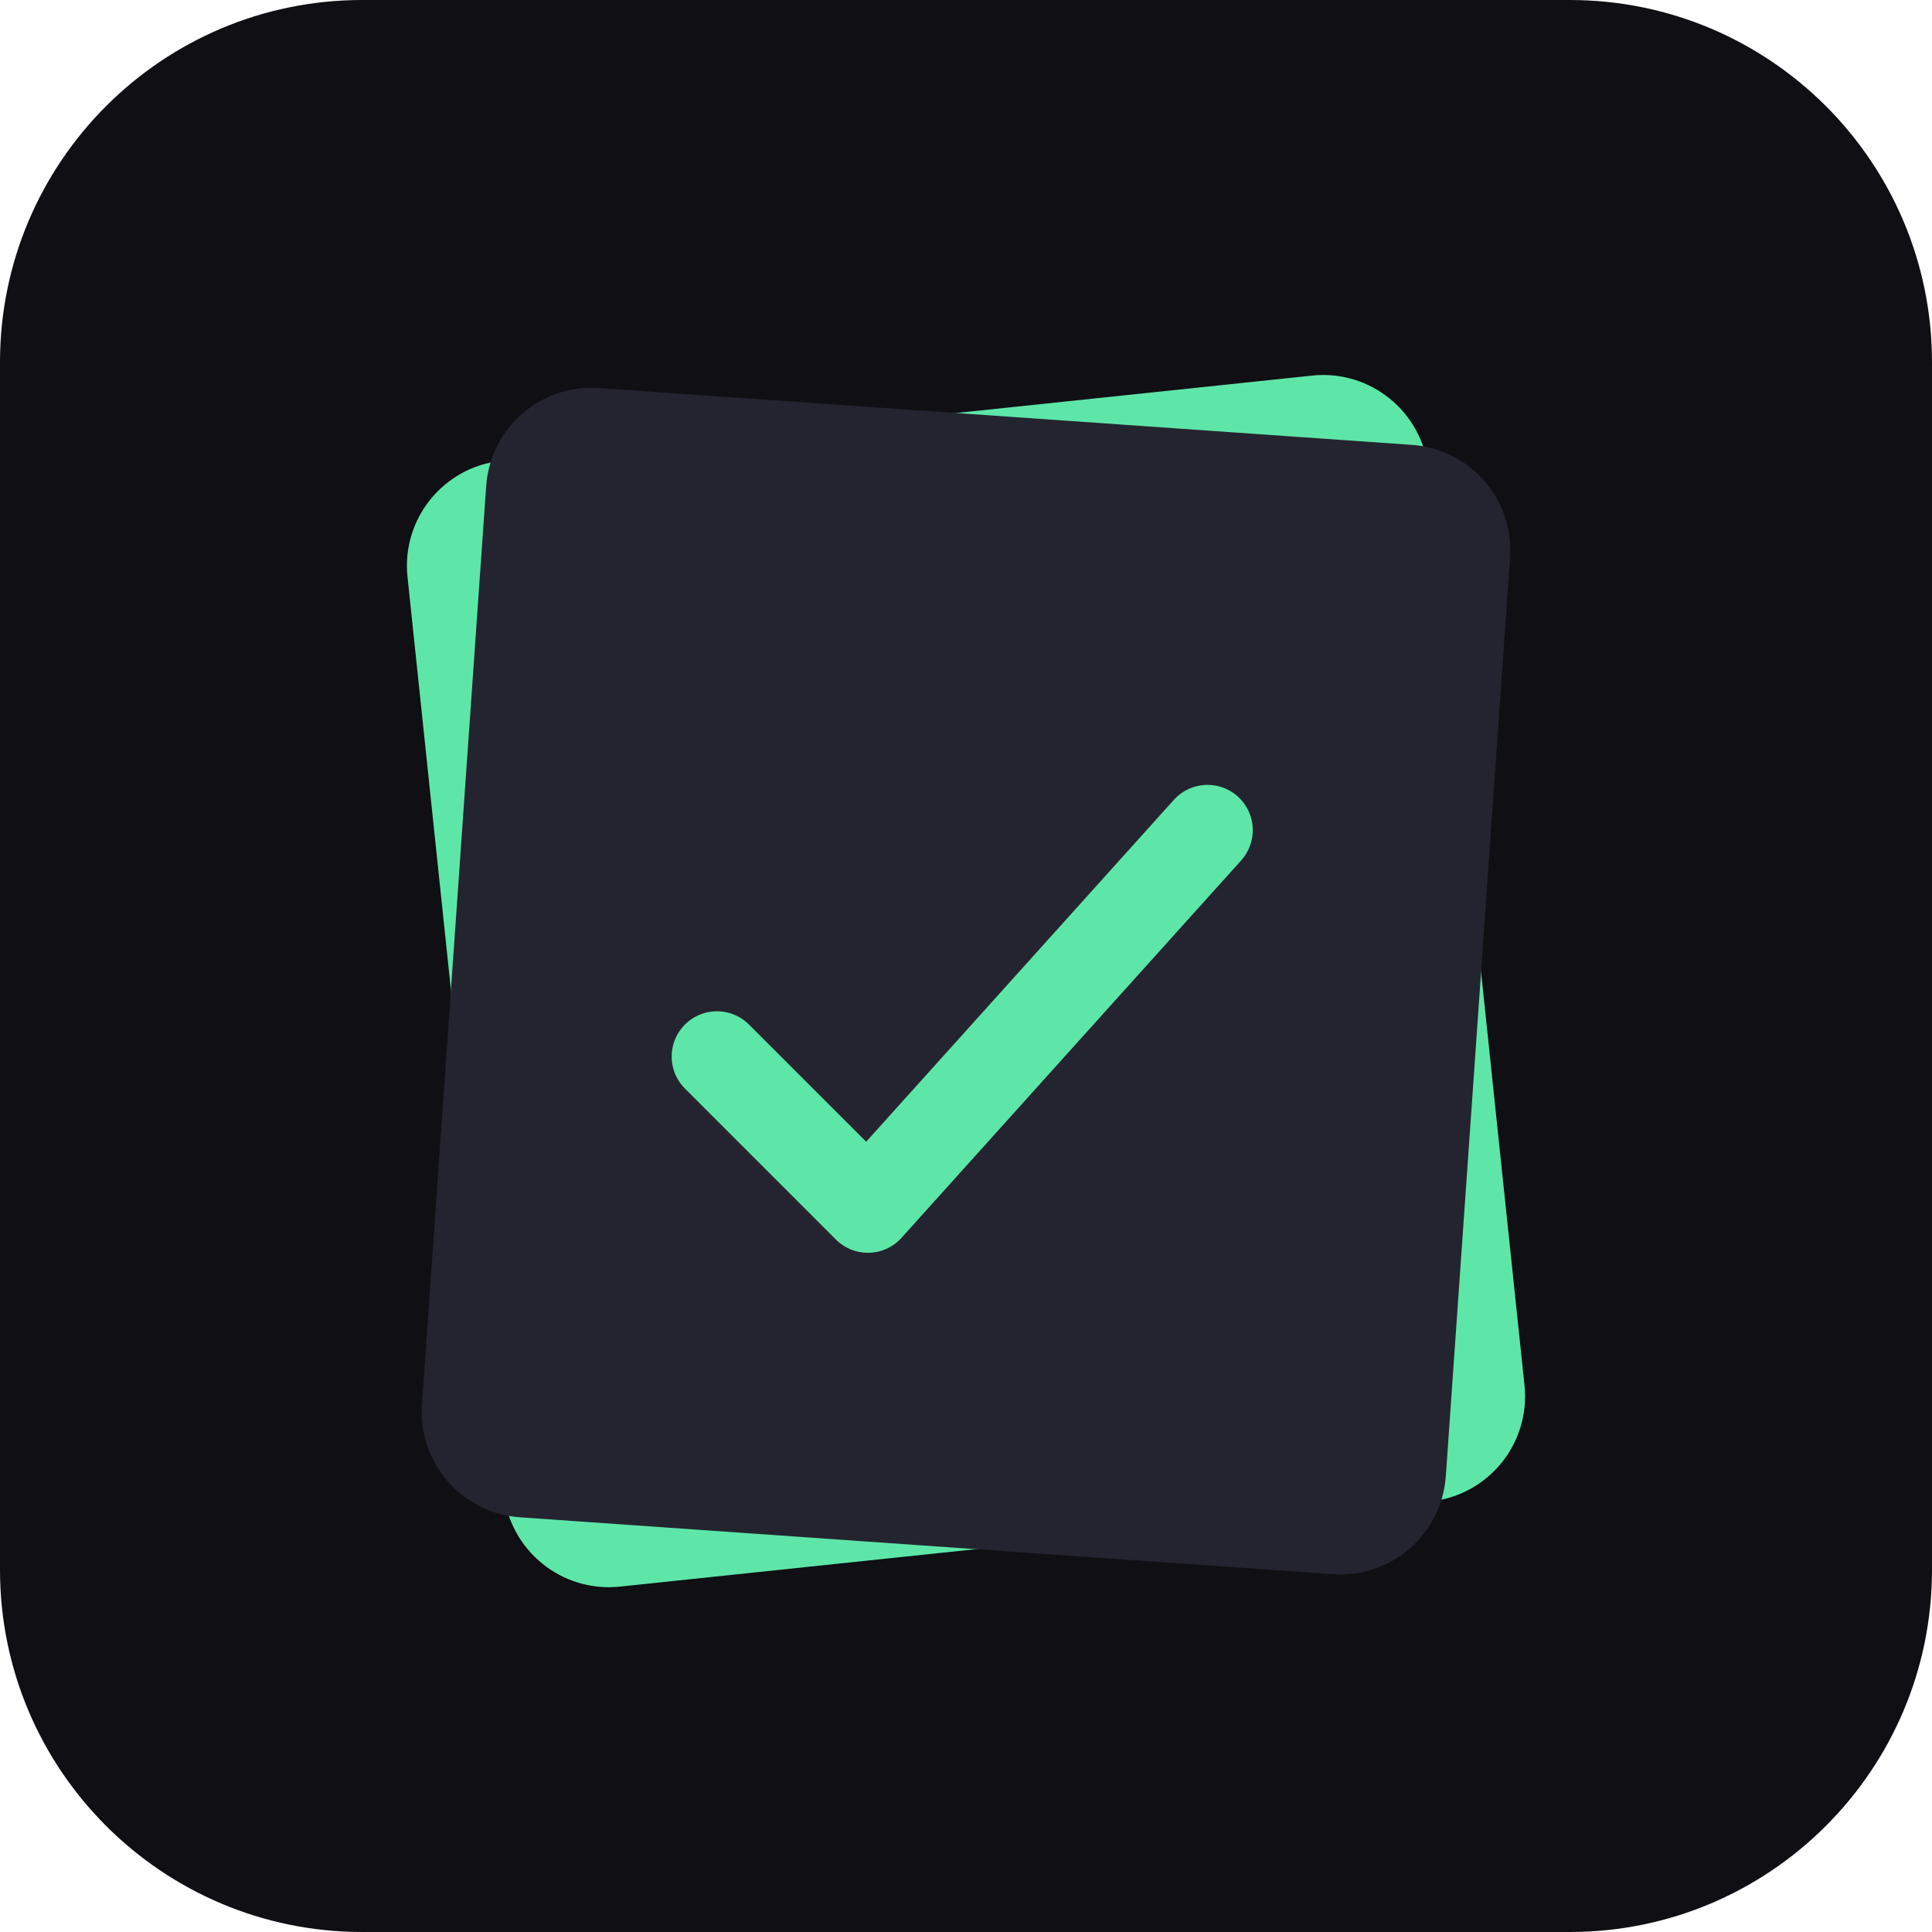
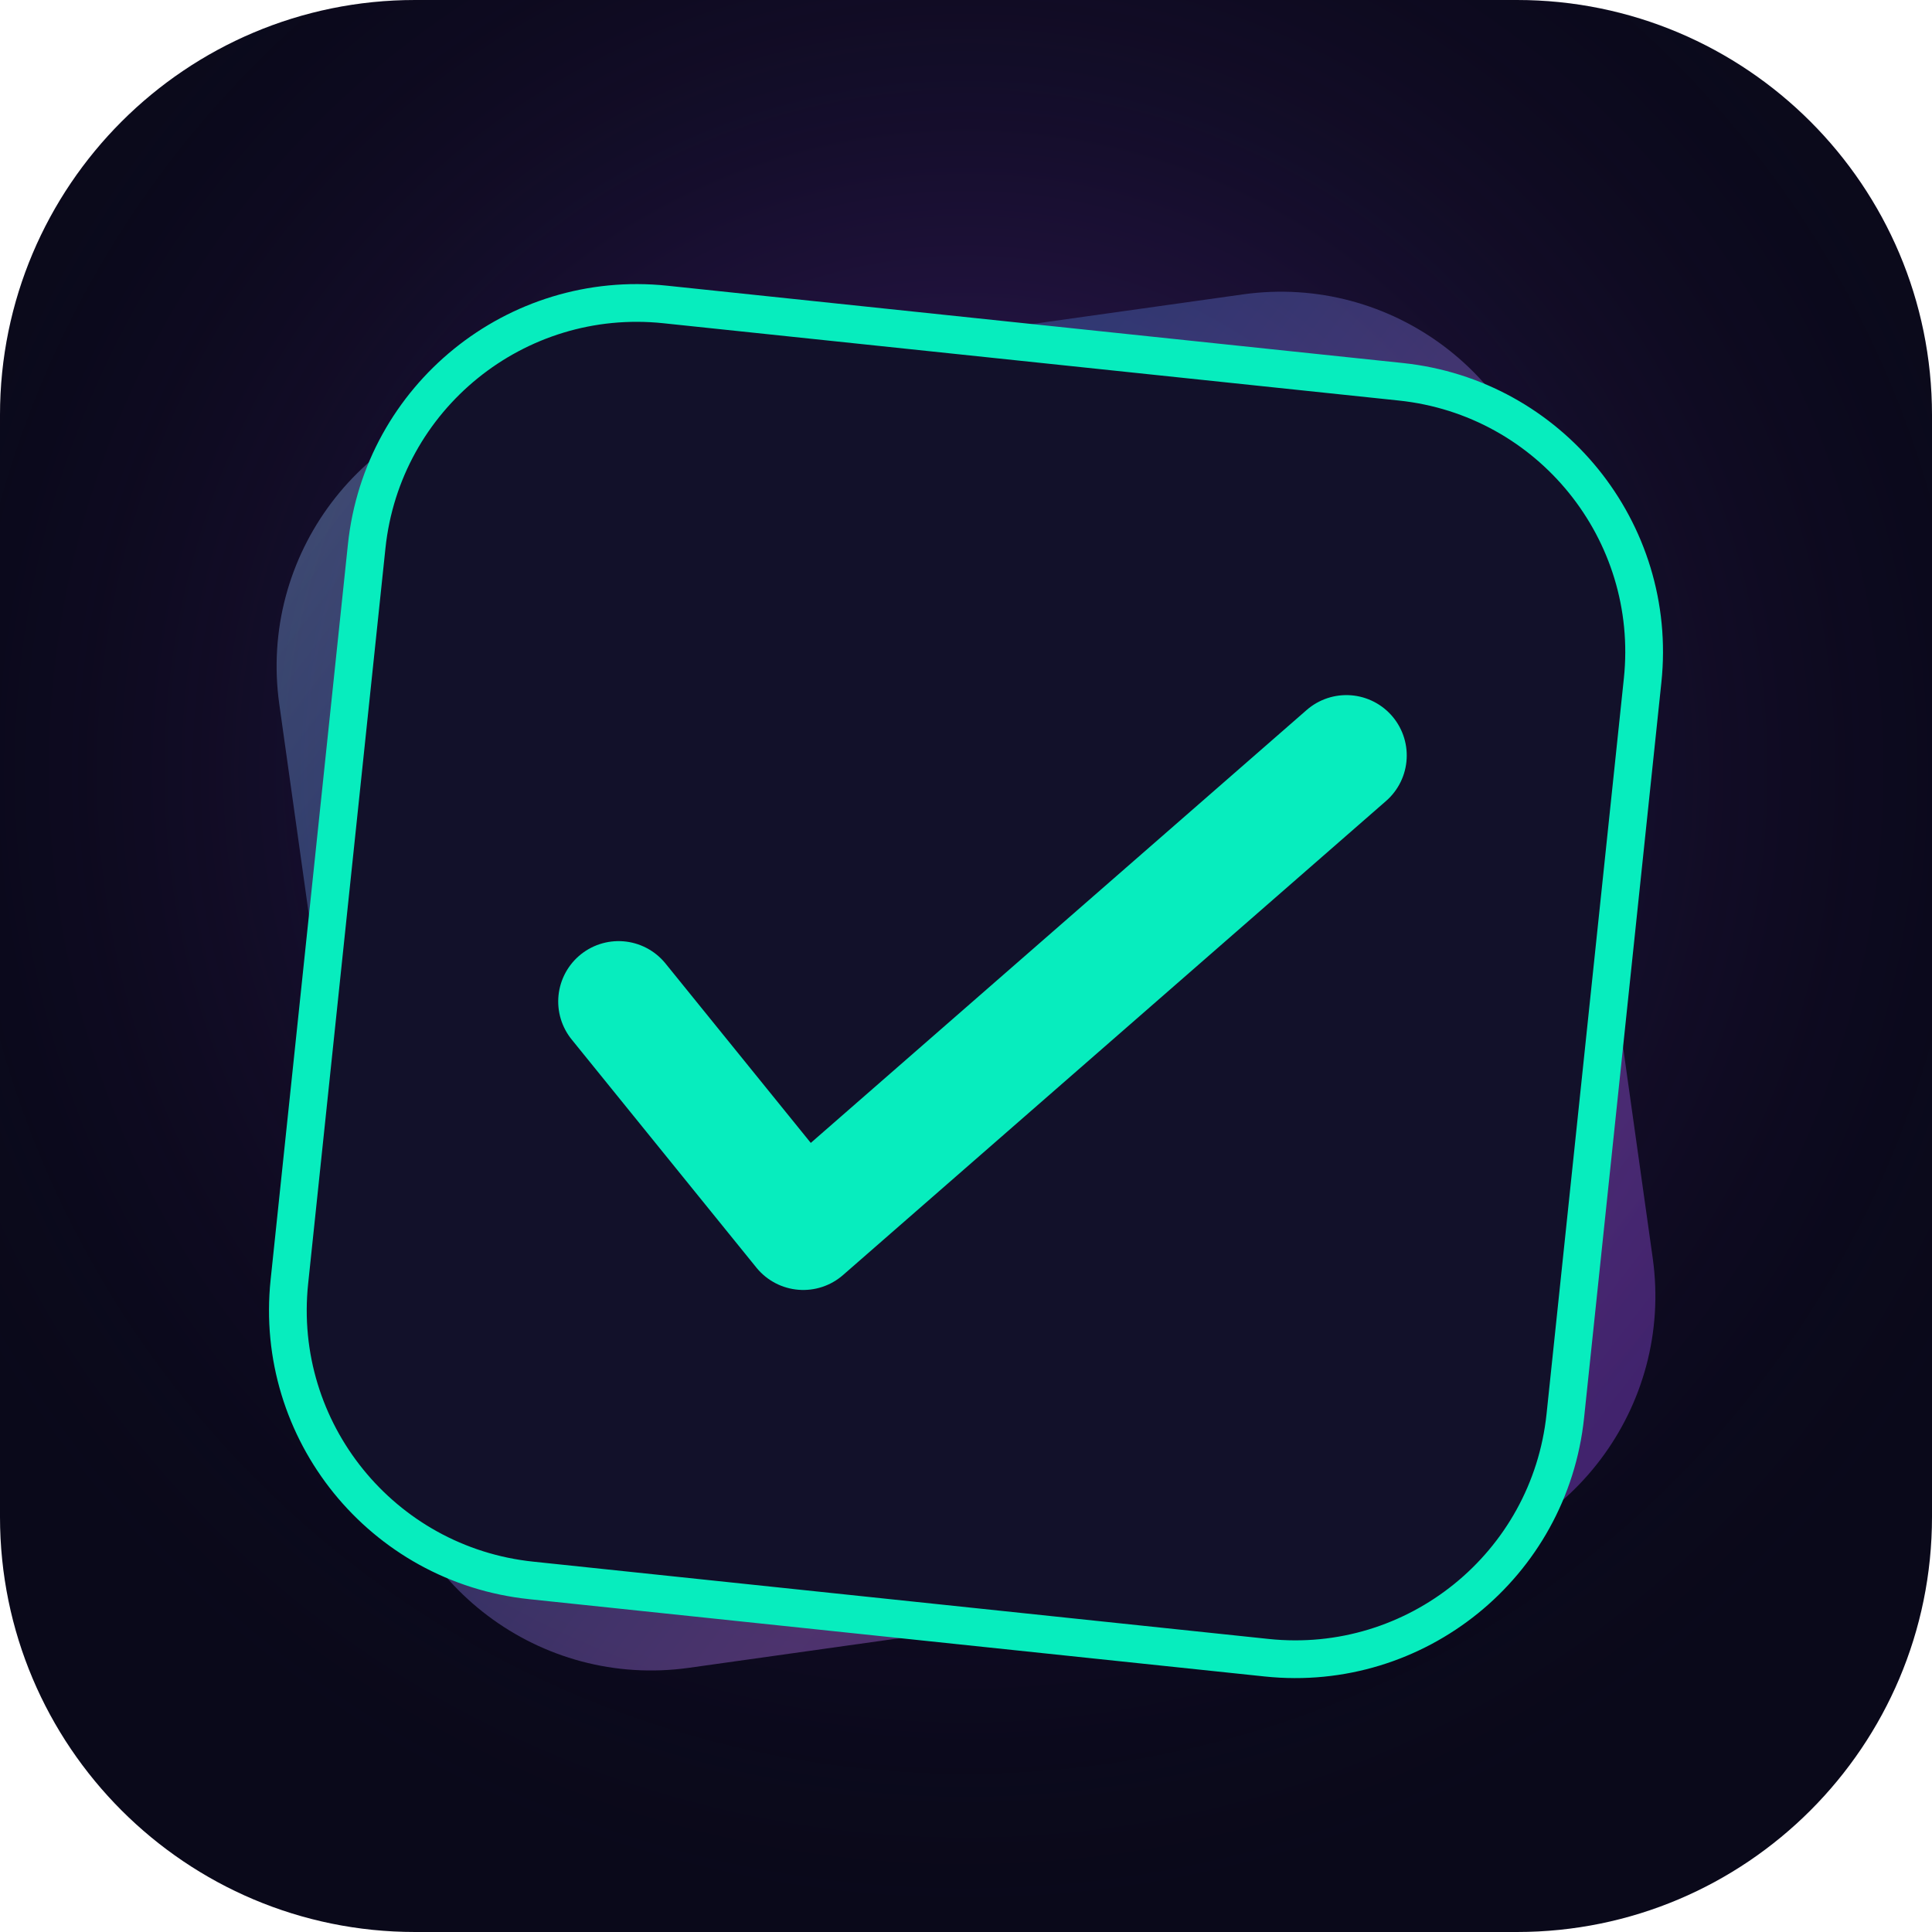
<svg xmlns="http://www.w3.org/2000/svg" viewBox="0 0 512 512">
-   <rect width="512" height="512" rx="96" fill="#0f0f14" />
-   <rect x="120" y="110" width="272" height="300" rx="28" fill="#5ee6a8" transform="rotate(-6 256 260)" />
-   <rect x="120" y="110" width="272" height="300" rx="28" fill="#242430" transform="rotate(4 256 260)" />
-   <path d="M190 280 l40 40 l90 -100" stroke="#5ee6a8" stroke-width="24" fill="none" stroke-linecap="round" stroke-linejoin="round" />
+   <defs>
+     <linearGradient id="mesh" x1="0%" y1="0%" x2="100%" y2="100%">
+       <stop offset="0%" stop-color="#A0C7FF" />
+       <stop offset="30%" stop-color="#467ED6" />
+       <stop offset="65%" stop-color="#C77DFF" />
+       <stop offset="100%" stop-color="#9945FF" />
+     </linearGradient>
+     <radialGradient id="glow" cx="50%" cy="40%" r="60%">
+       <stop offset="0%" stop-color="#9945FF" stop-opacity="0.4" />
+       <stop offset="100%" stop-color="#0A091A" stop-opacity="0" />
+     </radialGradient>
+   </defs>
+   <rect width="512" height="512" rx="110" fill="#0A091A" />
+   <rect width="512" height="512" rx="110" fill="url(#glow)" />
+   <rect x="86" y="90" width="340" height="340" rx="72" fill="url(#mesh)" transform="rotate(-8 256 260)" opacity="0.35" />
+   <rect x="86" y="90" width="340" height="340" rx="72" fill="#12112A" stroke="#07EDBE" stroke-width="10" transform="rotate(6 256 260)" />
+   <path d="M165 275 l55 55 l130 -140" stroke="#07EDBE" stroke-width="32" fill="none" stroke-linecap="round" stroke-linejoin="round" transform="rotate(6 256 260)" />
</svg>
